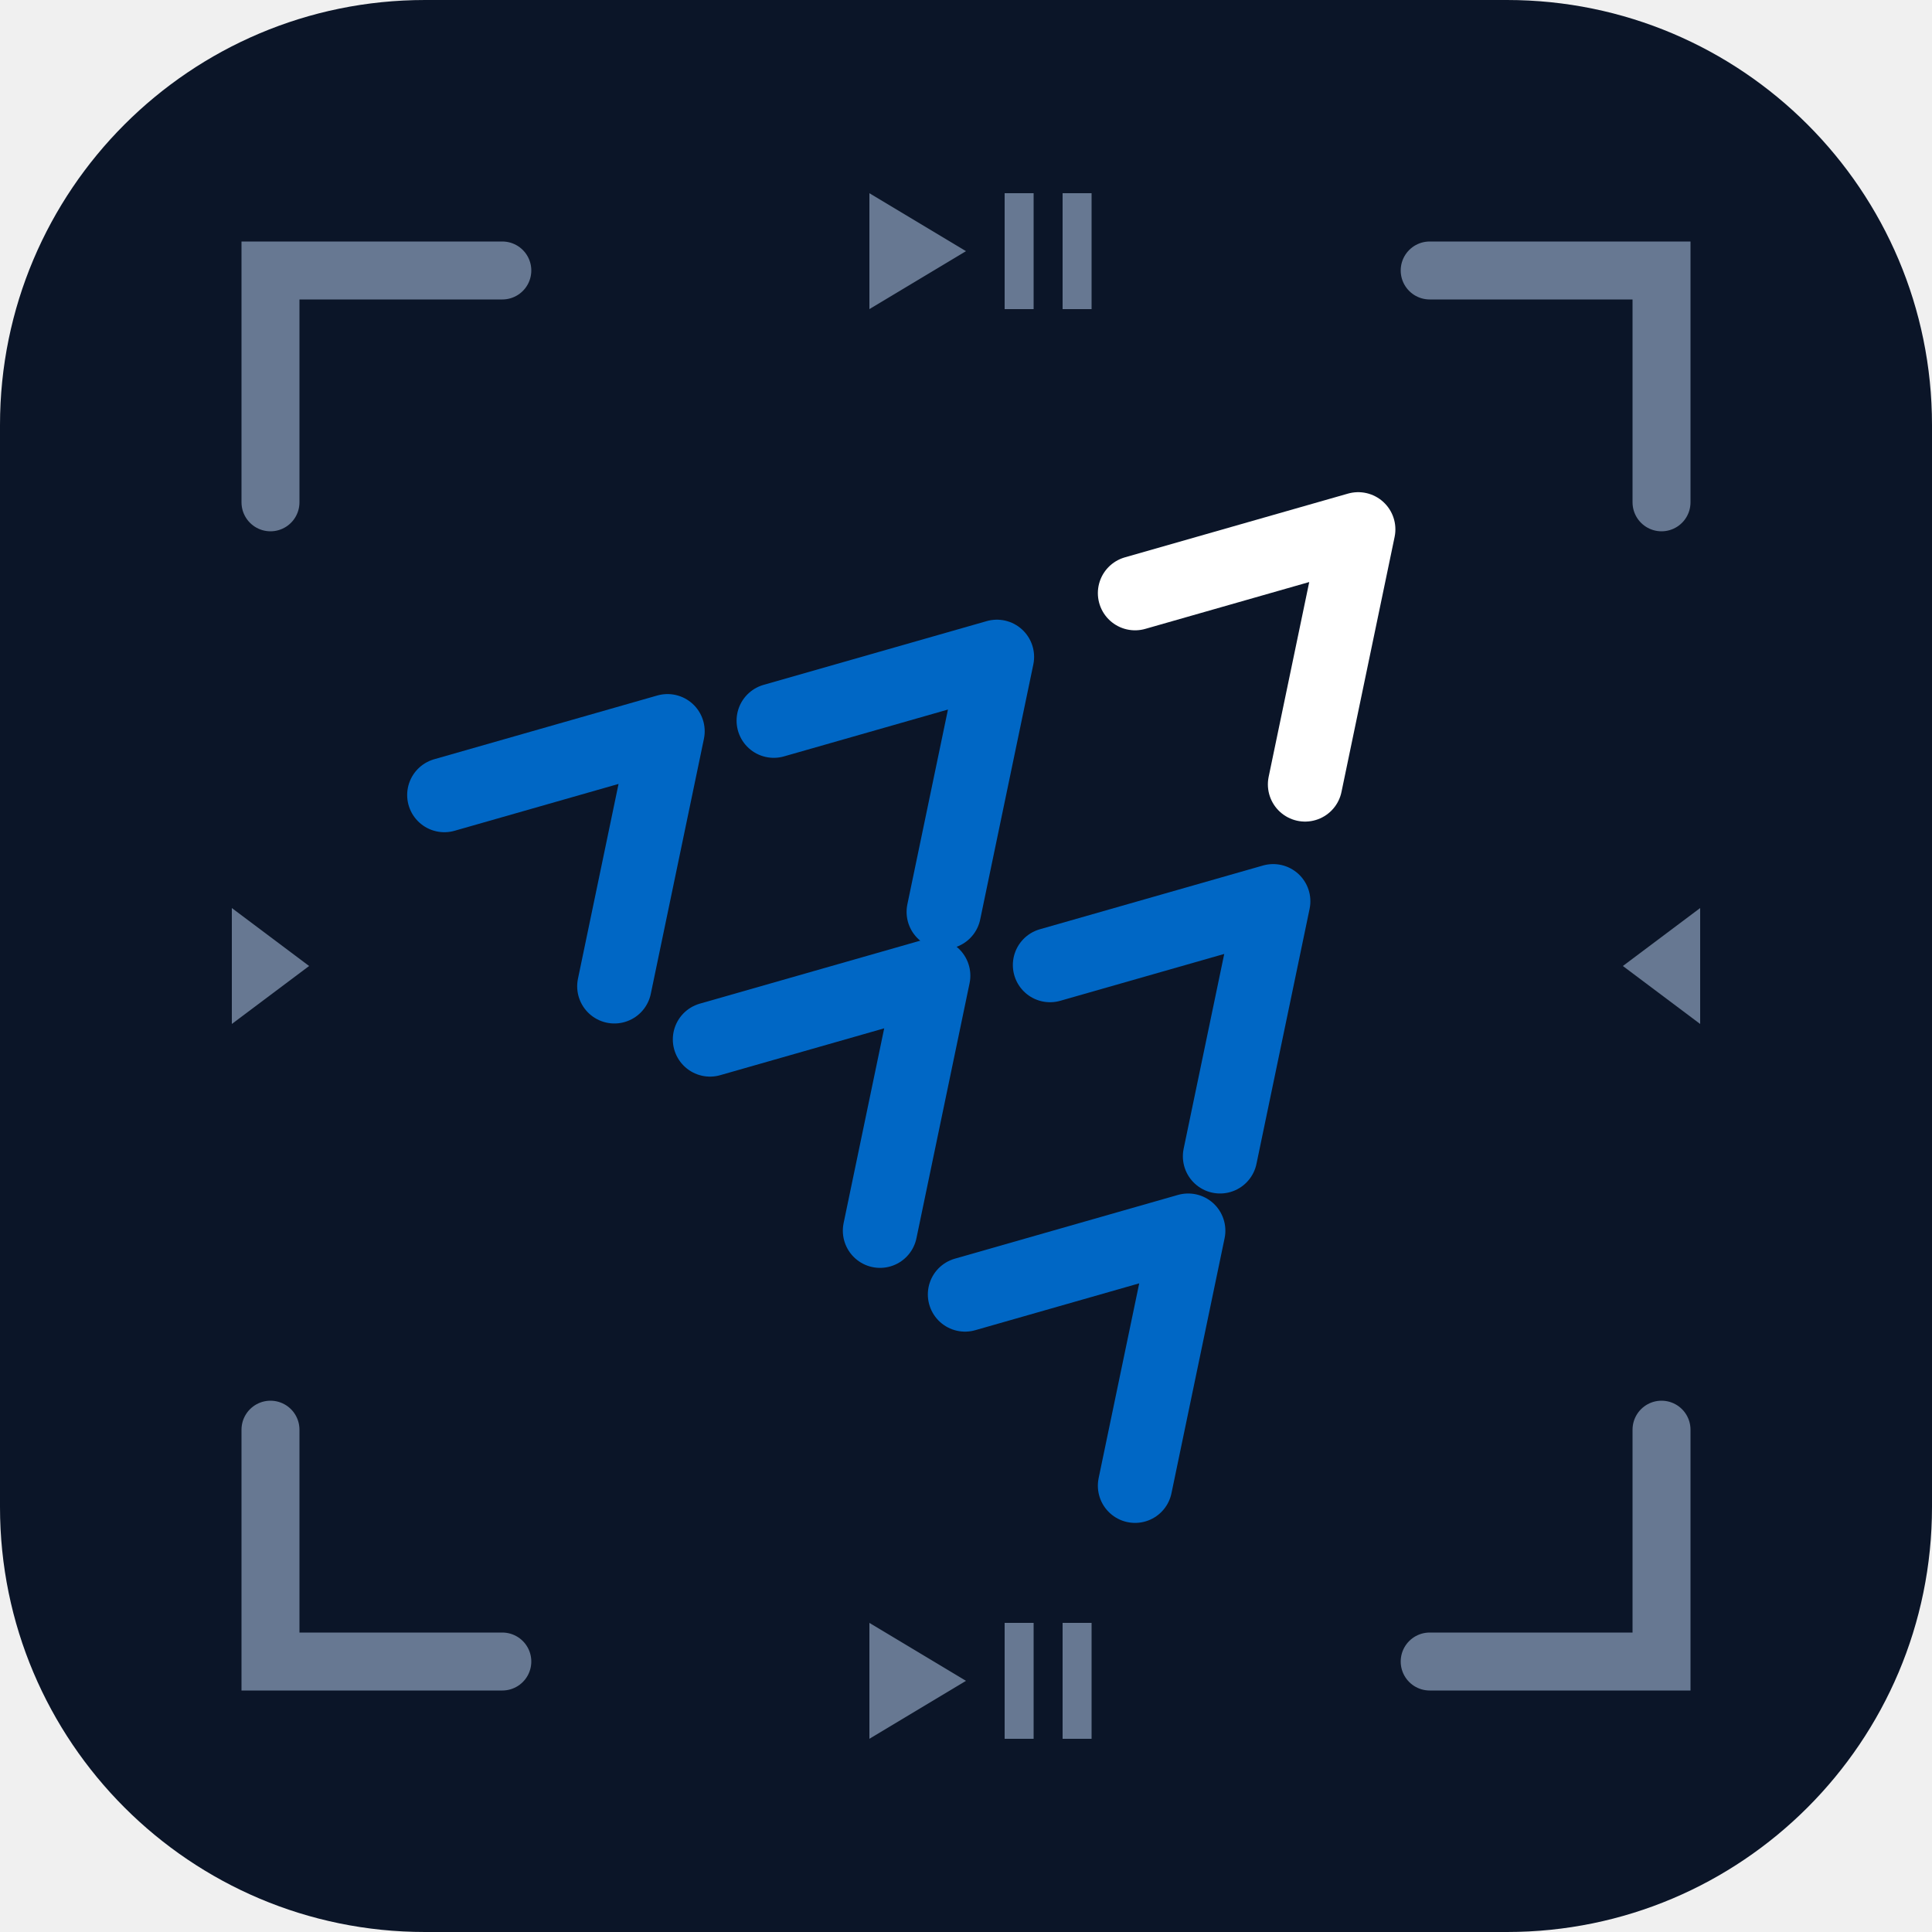
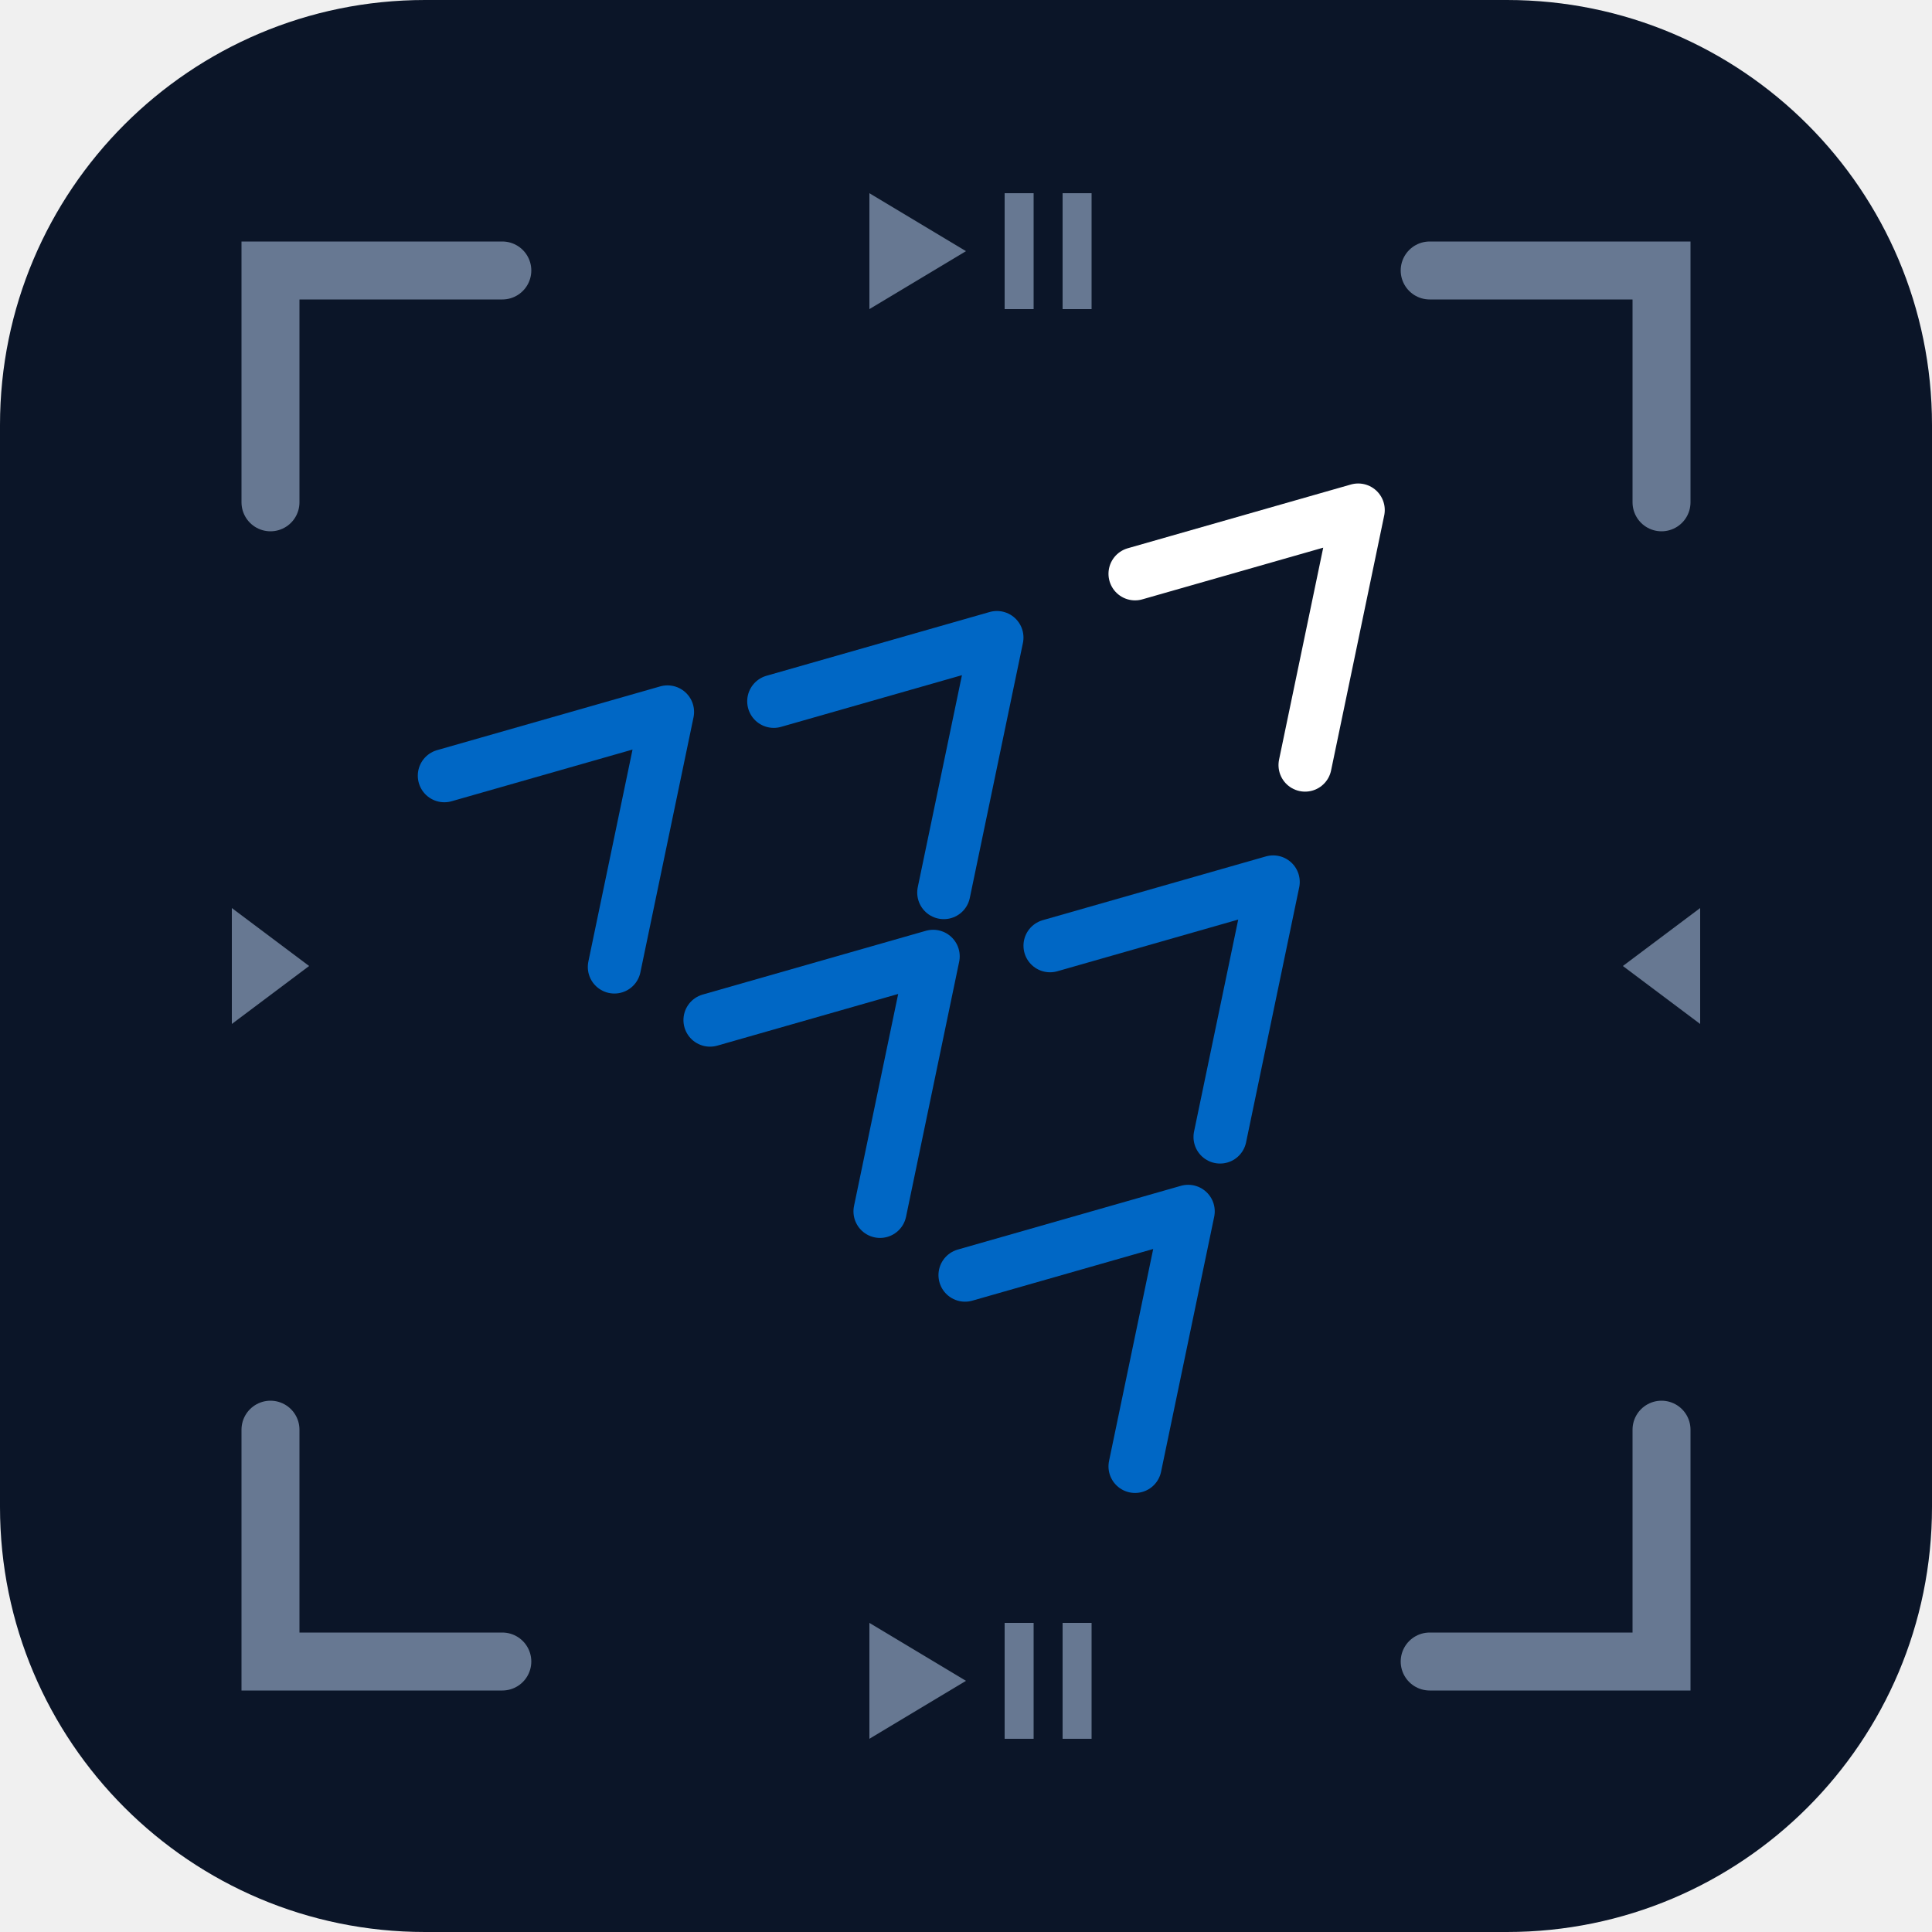
<svg xmlns="http://www.w3.org/2000/svg" viewBox="0 0 100 100" role="img">
  <rect width="100" height="100" rx="22" fill="#0B1528" />
  <g fill="none" stroke="#8FA3BF" stroke-width="3" stroke-linecap="round" stroke-opacity=".7">
    <path d="M14 26V14H26M74 14H86V26M86 74V86H74M26 86H14V74" />
  </g>
  <g fill="#8FA3BF" fill-opacity=".7">
    <path d="M45 10l5 3-5 3zM52 10h1.5v6H52zM55 10h1.5v6H55zM45 84l5 3-5 3zM52 84h1.5v6H52zM55 84h1.5v6H55zM12 47l4 3-4 3zM88 47l-4 3 4 3z" />
  </g>
-   <g transform="translate(23 23) scale(0.55)" fill="none" stroke-linecap="round" stroke-linejoin="round" stroke-width="7">
+   <g transform="translate(23 22) scale(0.55)" fill="none" stroke-linecap="round" stroke-linejoin="round" stroke-width="5">
    <path d="M65 14L86 8L81 32" stroke="#fff" />
    <path d="M31 26L52 20L47 44" stroke="#0067C5" />
    <path d="M0 33L21 27L16 51" stroke="#0067C5" />
    <path d="M57 49L78 43L73 67" stroke="#0067C5" />
    <path d="M25 56L46 50L41 74" stroke="#0067C5" />
    <path d="M49 80L70 74L65 98" stroke="#0067C5" />
  </g>
</svg>
